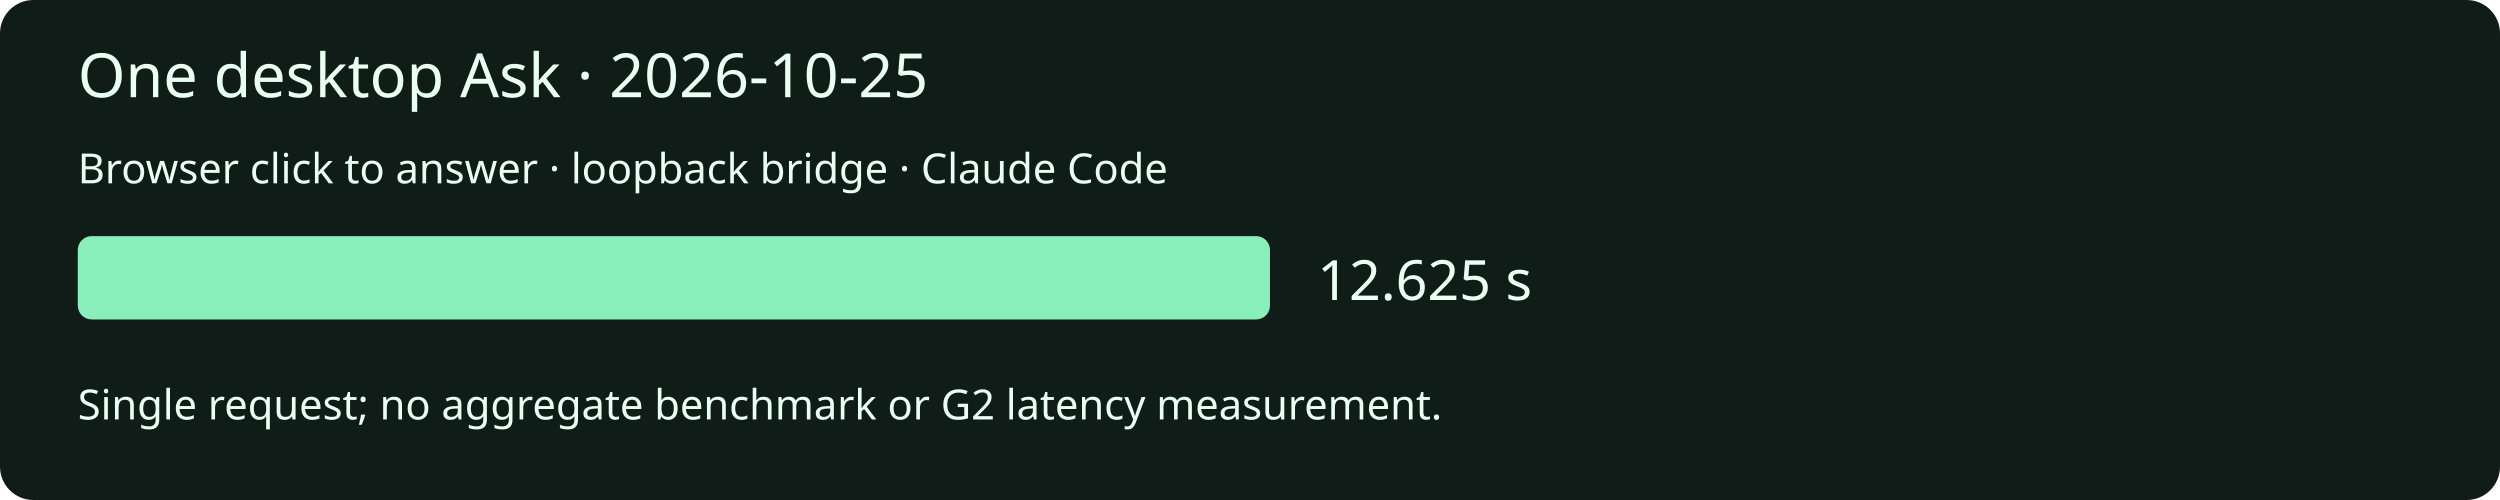
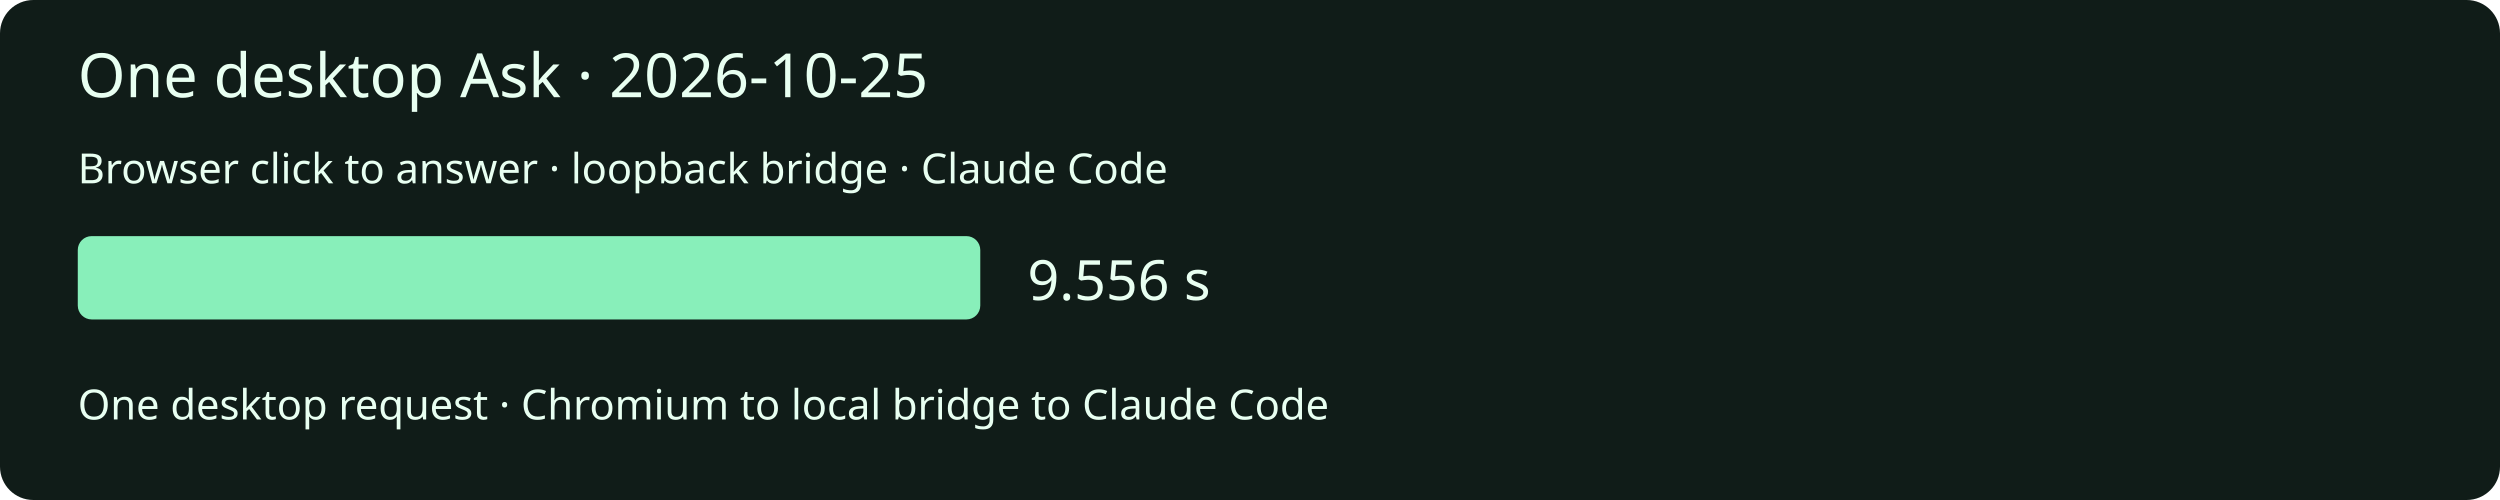
- <svg xmlns="http://www.w3.org/2000/svg" width="900" height="180" viewBox="0 0 900 180" role="img" aria-label="One desktop Ask took 12.625 seconds">
+ <svg xmlns="http://www.w3.org/2000/svg" width="900" height="180" viewBox="0 0 900 180" role="img" aria-label="One desktop Ask took 9.556 seconds">
  <rect width="900" height="180" rx="12" fill="#101c18" />
  <g fill="#e8fff1" font-family="sans-serif">
    <text x="28" y="35" font-size="22">One desktop Ask · 2026-10-25</text>
    <text x="28" y="66" font-size="15">Browser click to answer · loopback bridge · Claude Code</text>
-     <rect x="28" y="85" width="429.2" height="30" rx="5" fill="#88efba" />
-     <text x="474.2" y="108" font-size="20">12.625 s</text>
-     <text x="28" y="151" font-size="15">Single request; no aggregate benchmark or G2 latency measurement.</text>
+     <rect x="28" y="85" width="324.9" height="30" rx="5" fill="#88efba" />
+     <text x="369.9" y="108" font-size="20">9.556 s</text>
+     <text x="28" y="151" font-size="15">One desktop request · Chromium to local bridge to Claude Code</text>
  </g>
</svg>
